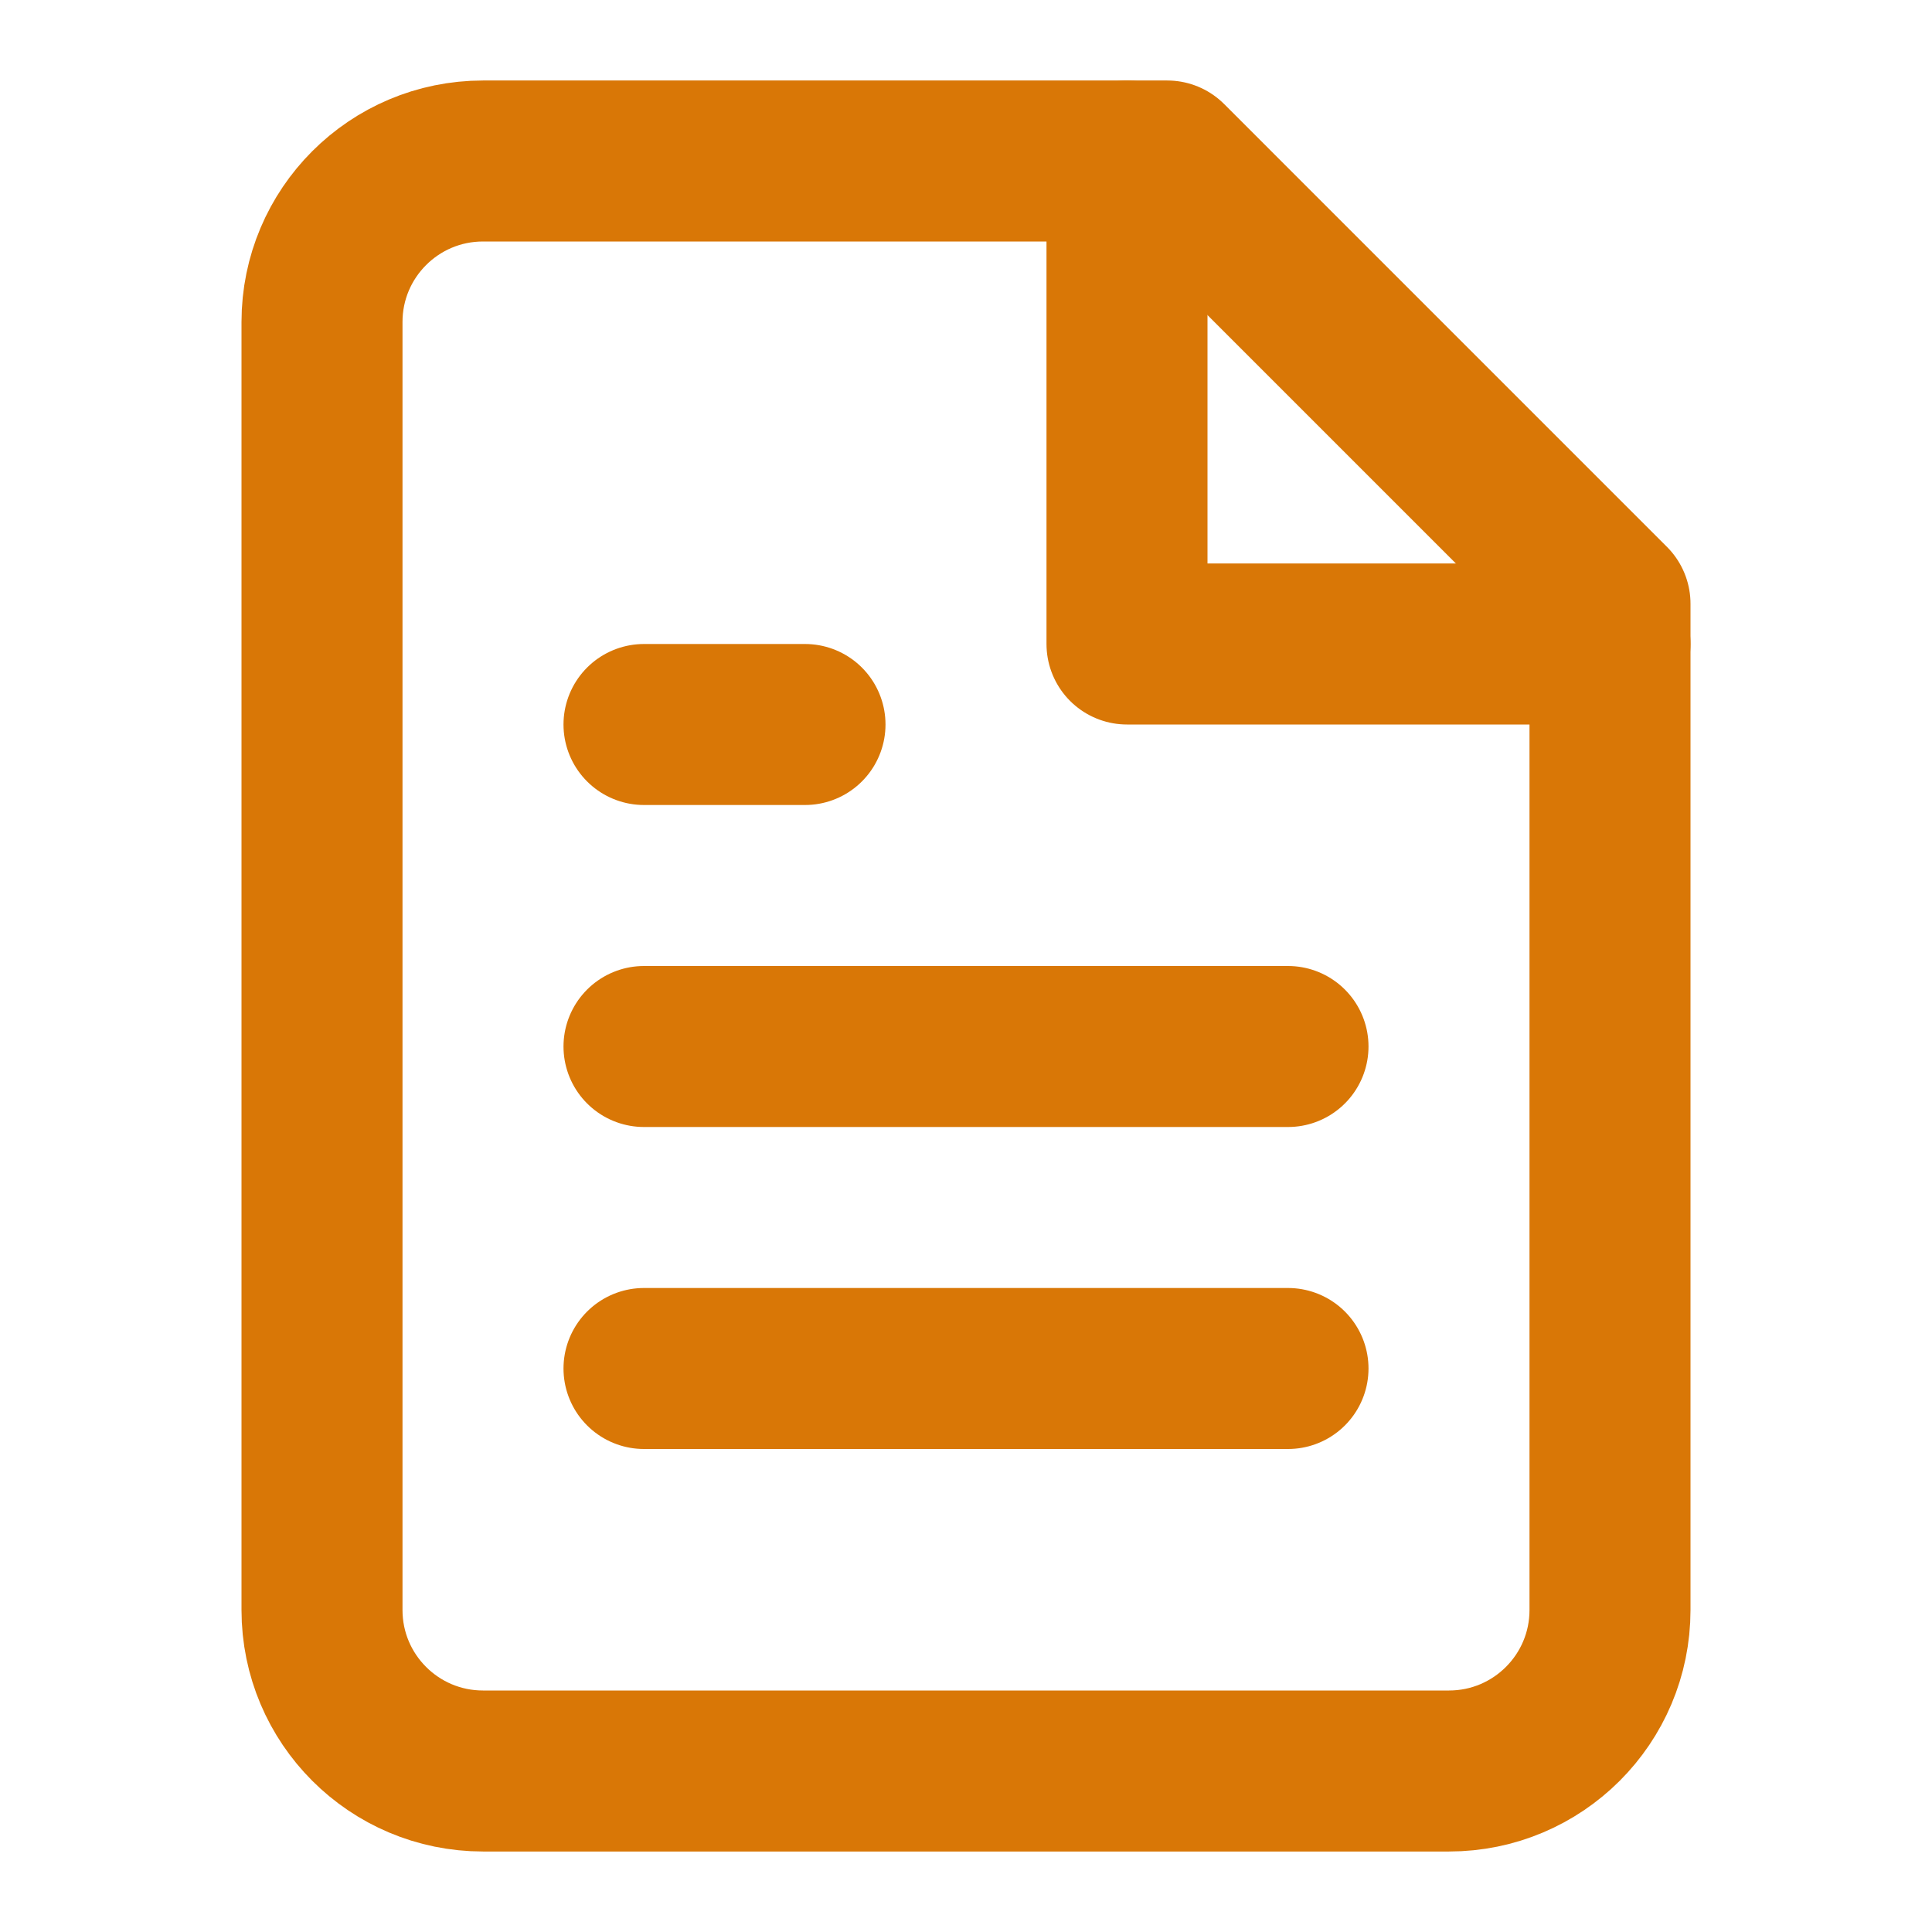
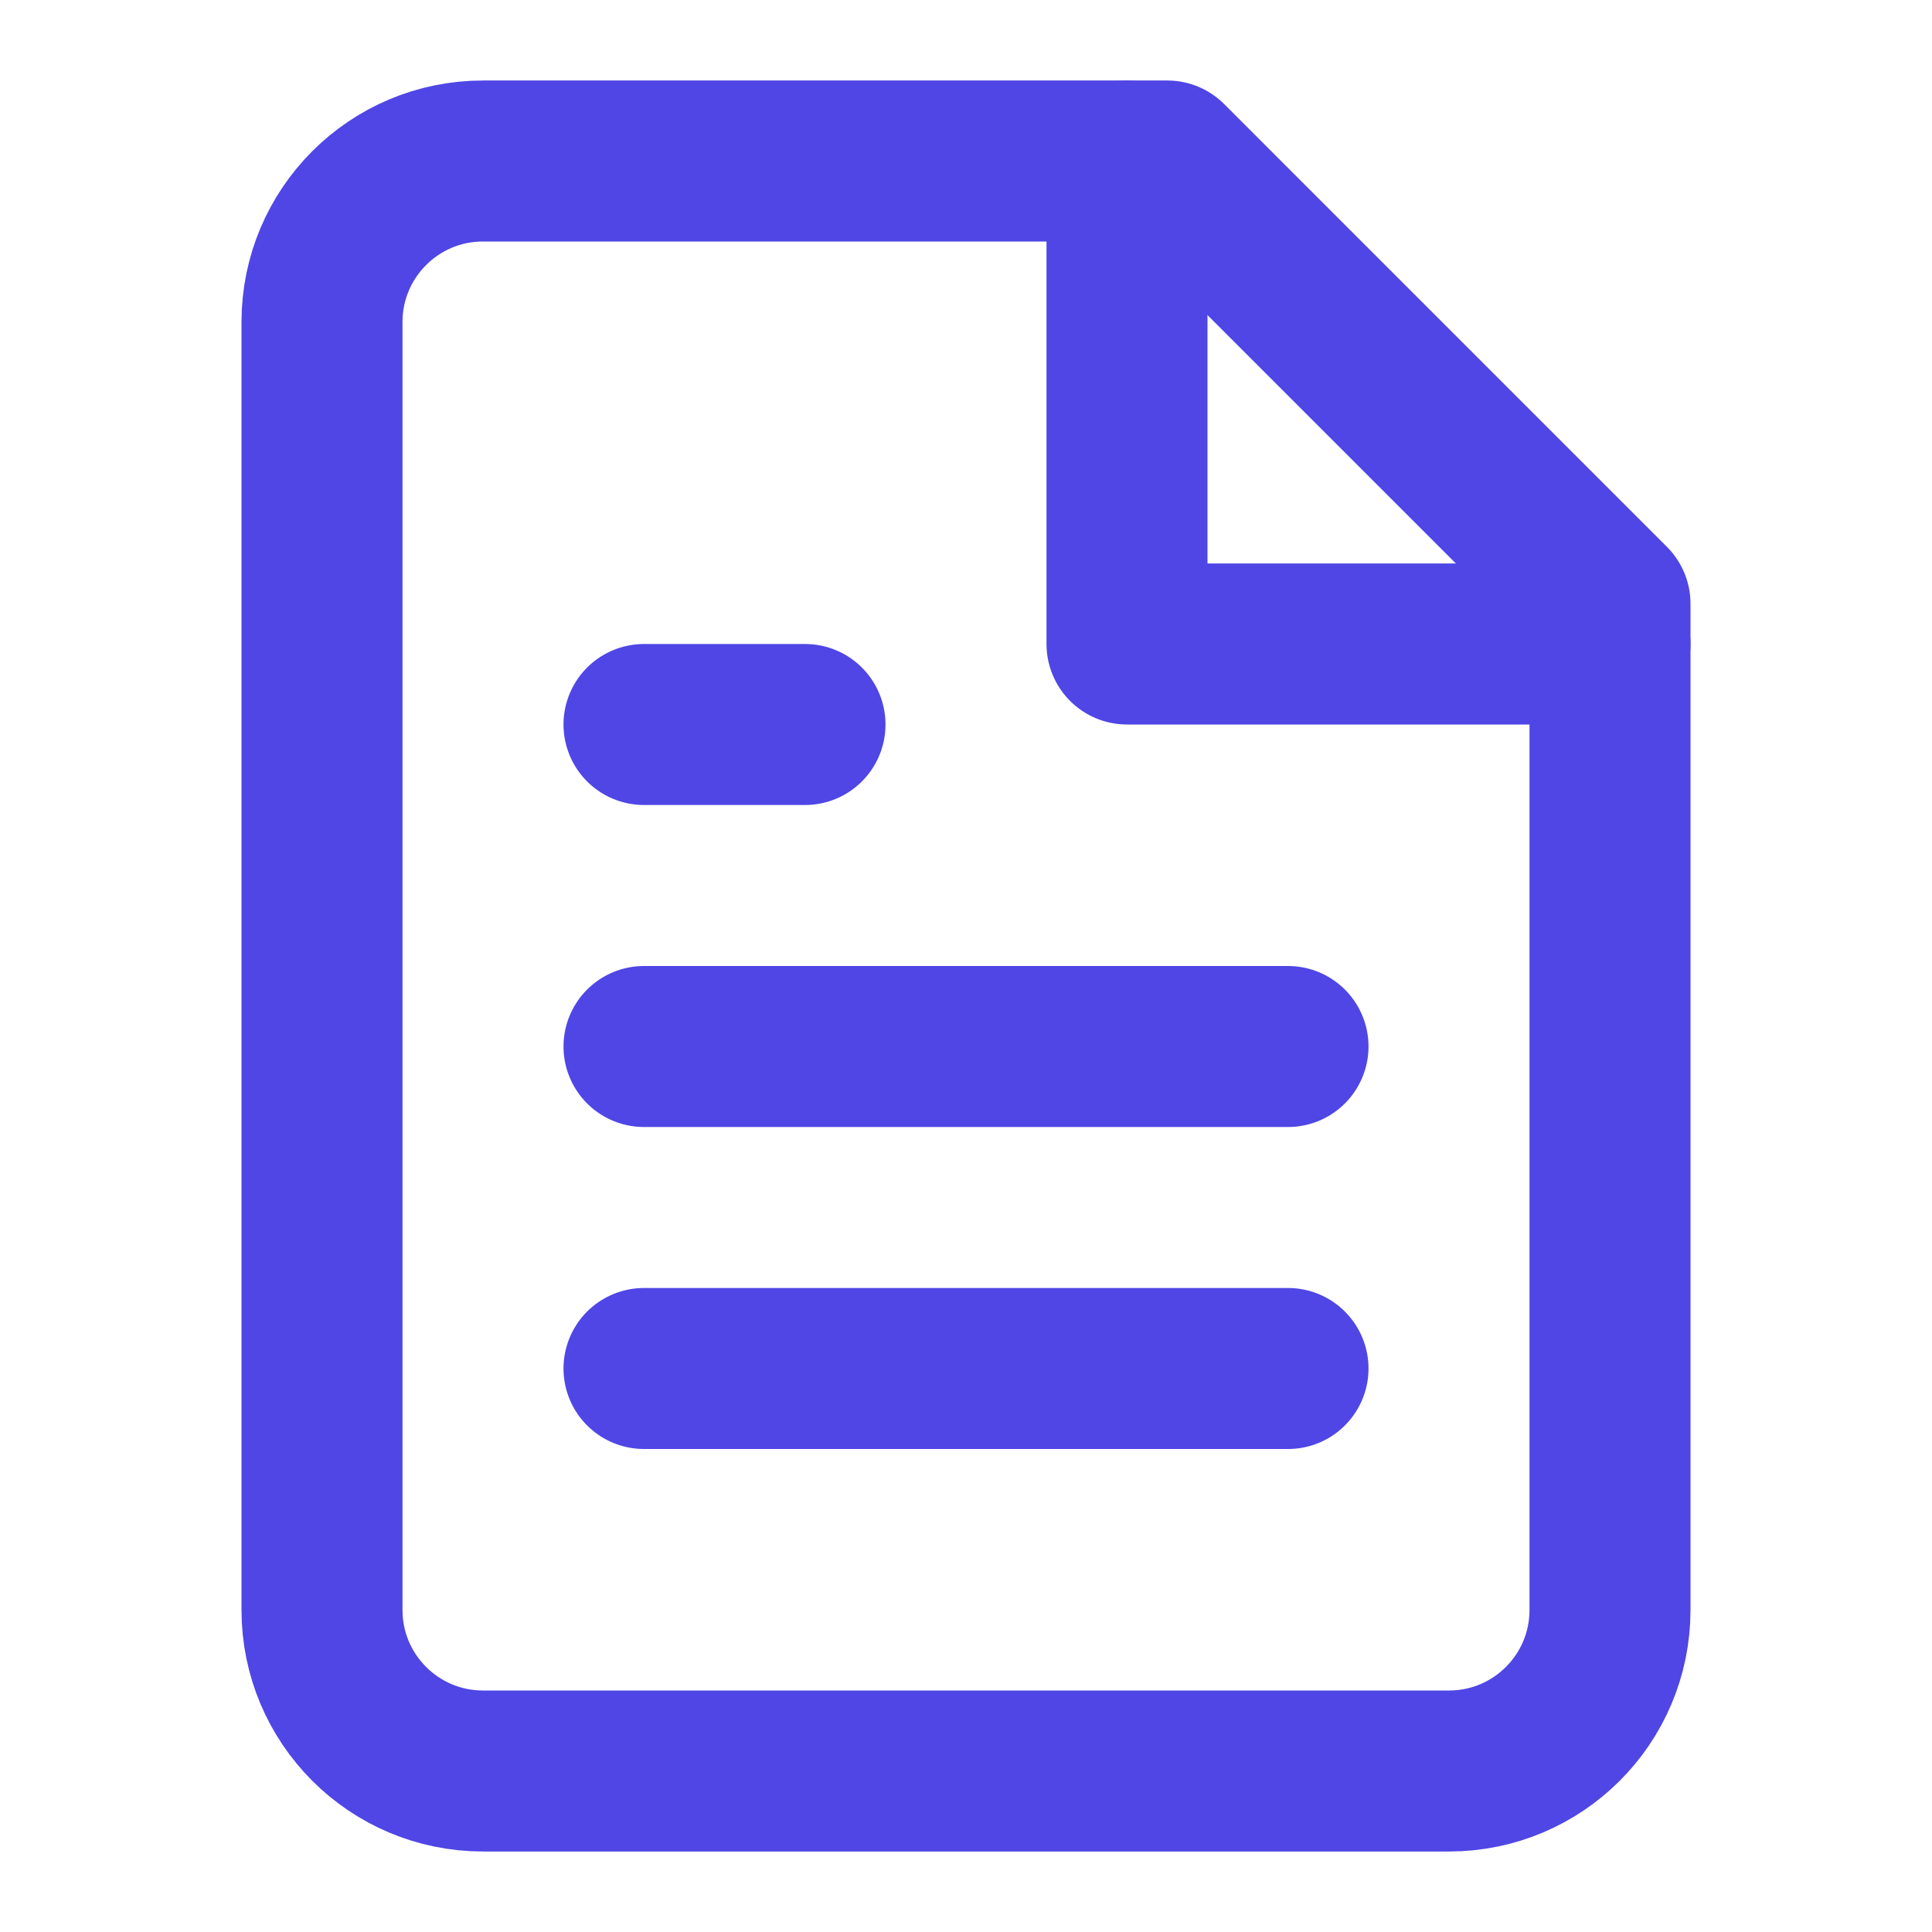
- <svg xmlns="http://www.w3.org/2000/svg" width="32" height="32" viewBox="0 0 24 24" fill="none" stroke="#d97706" stroke-width="2" stroke-linecap="round" stroke-linejoin="round">
+ <svg xmlns="http://www.w3.org/2000/svg" width="32" height="32" viewBox="0 0 24 24" fill="none" stroke="#4f46e5" stroke-width="2" stroke-linecap="round" stroke-linejoin="round">
  <path d="M14.5 2H6a2 2 0 0 0-2 2v16a2 2 0 0 0 2 2h12a2 2 0 0 0 2-2V7.5L14.5 2z" />
  <polyline points="14 2 14 8 20 8" />
  <line x1="16" y1="13" x2="8" y2="13" />
  <line x1="16" y1="17" x2="8" y2="17" />
  <line x1="10" y1="9" x2="8" y2="9" />
</svg>
